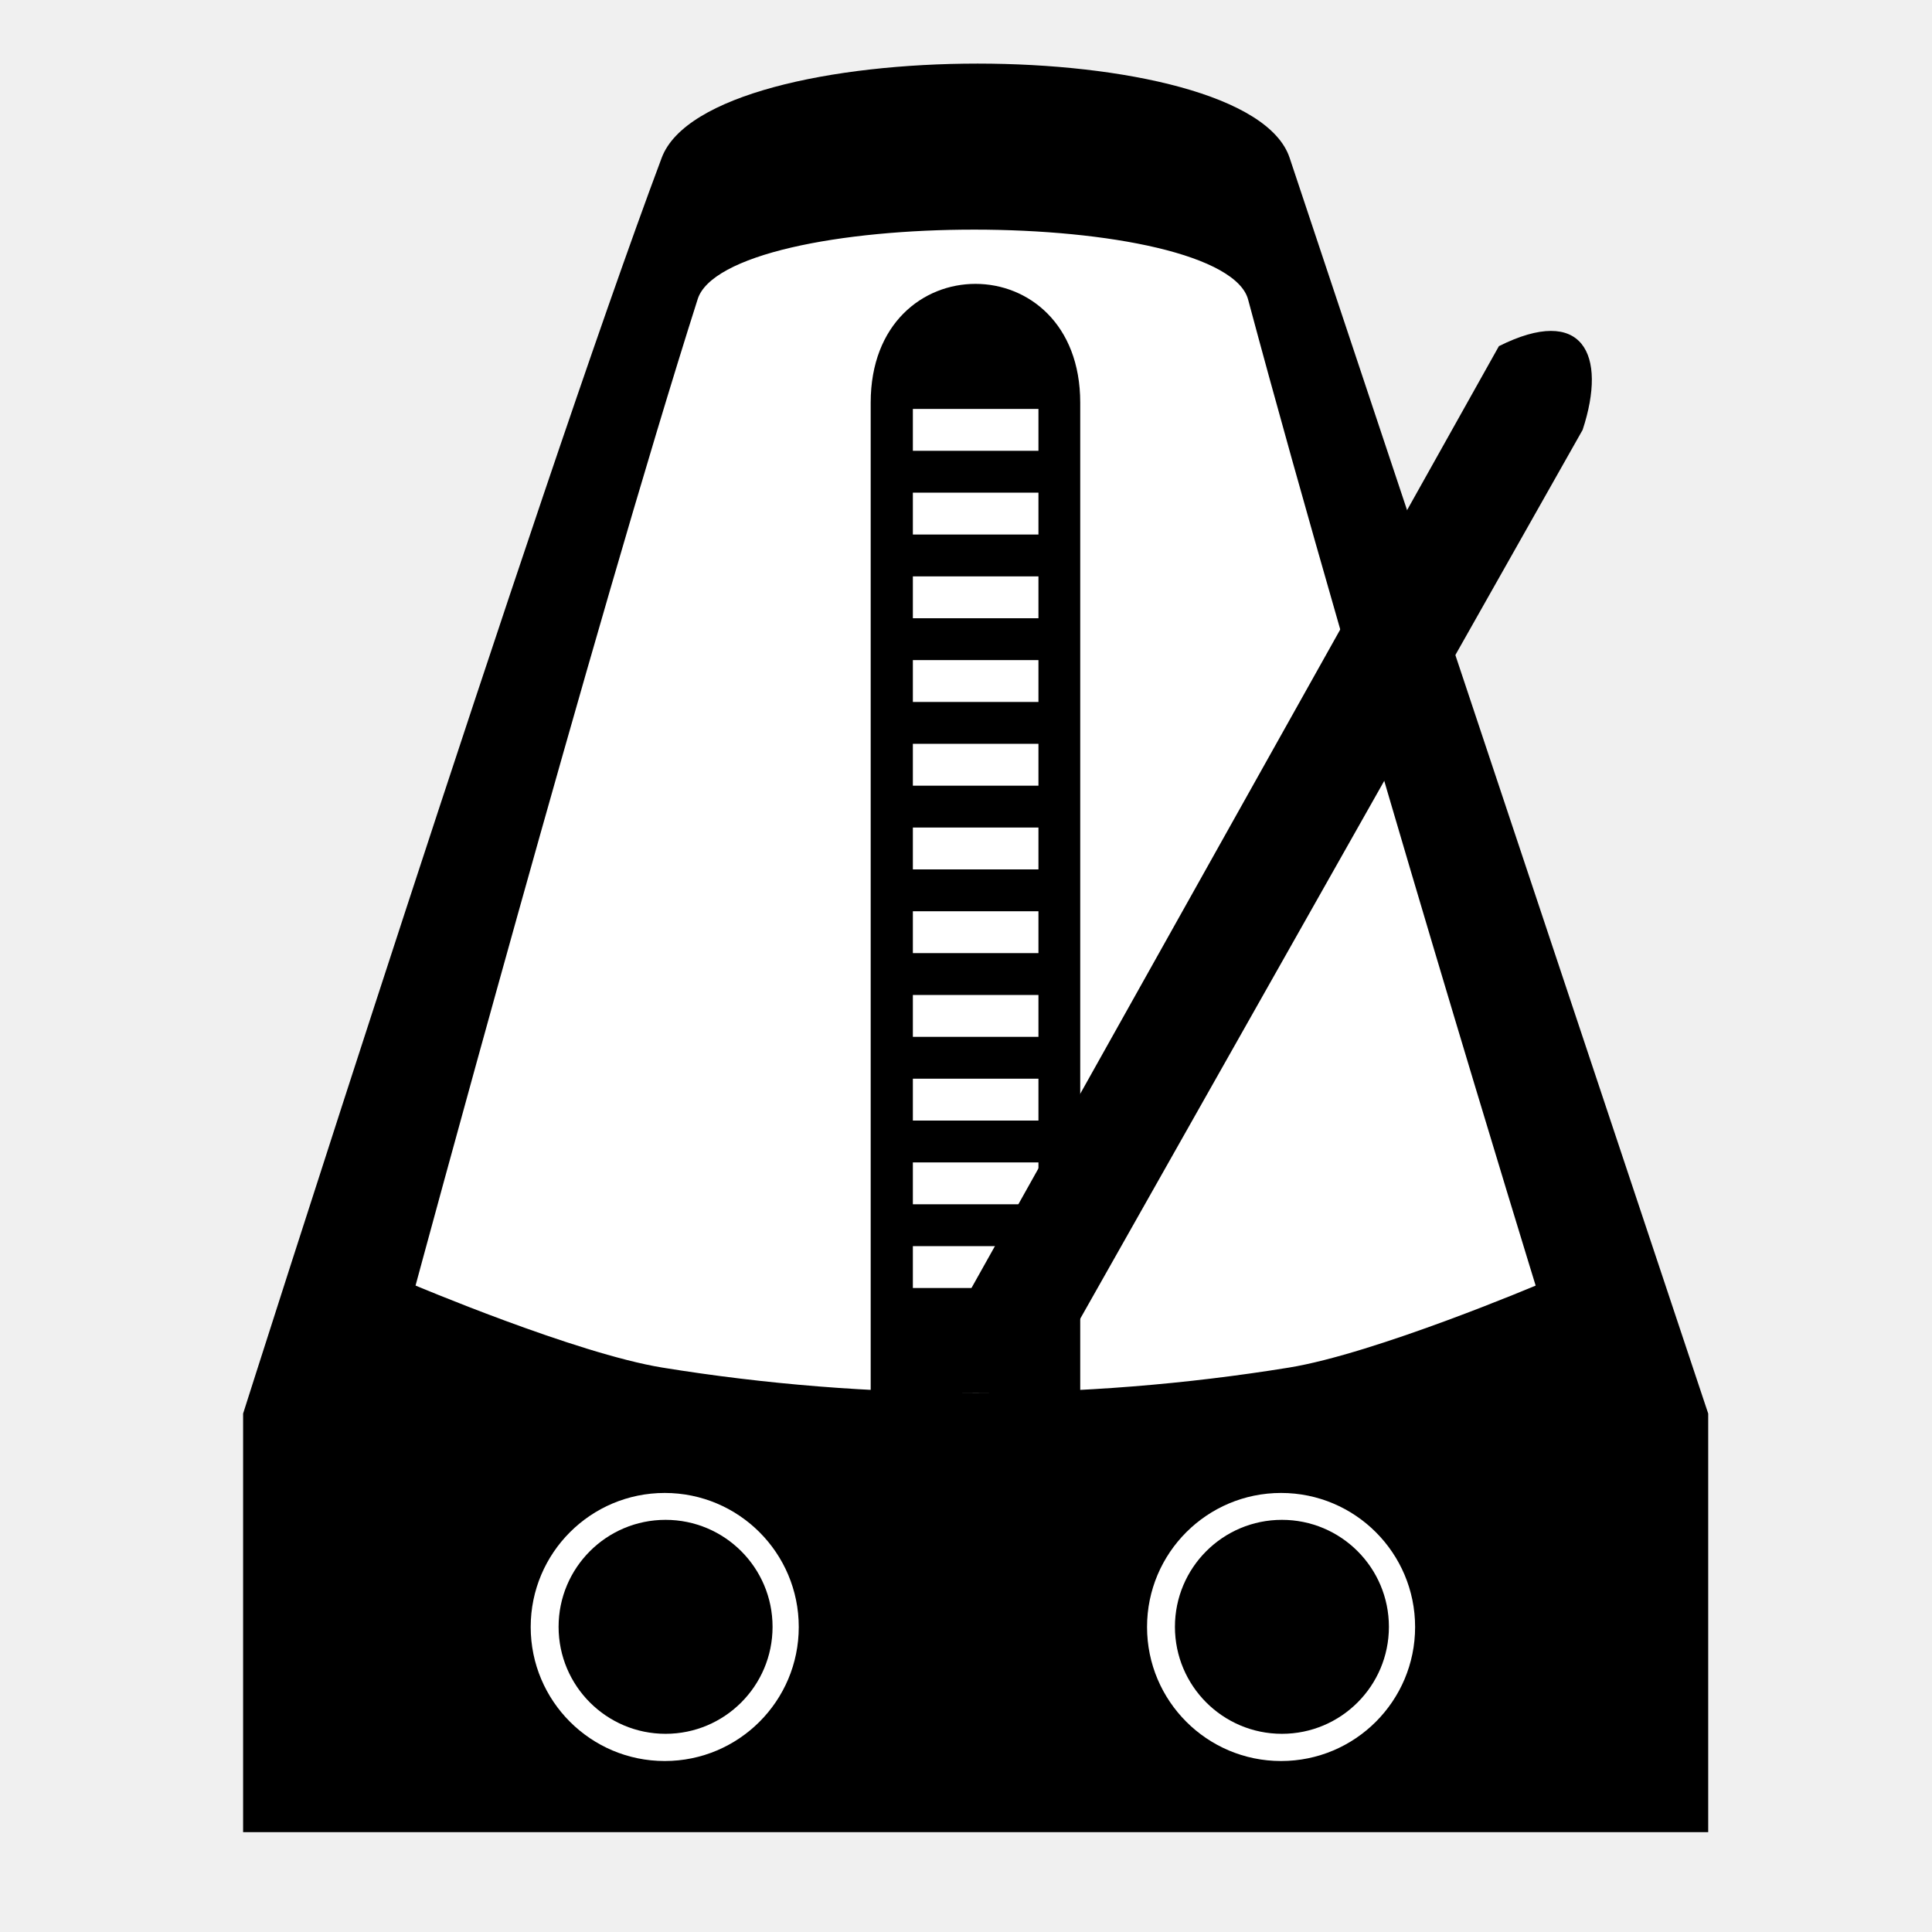
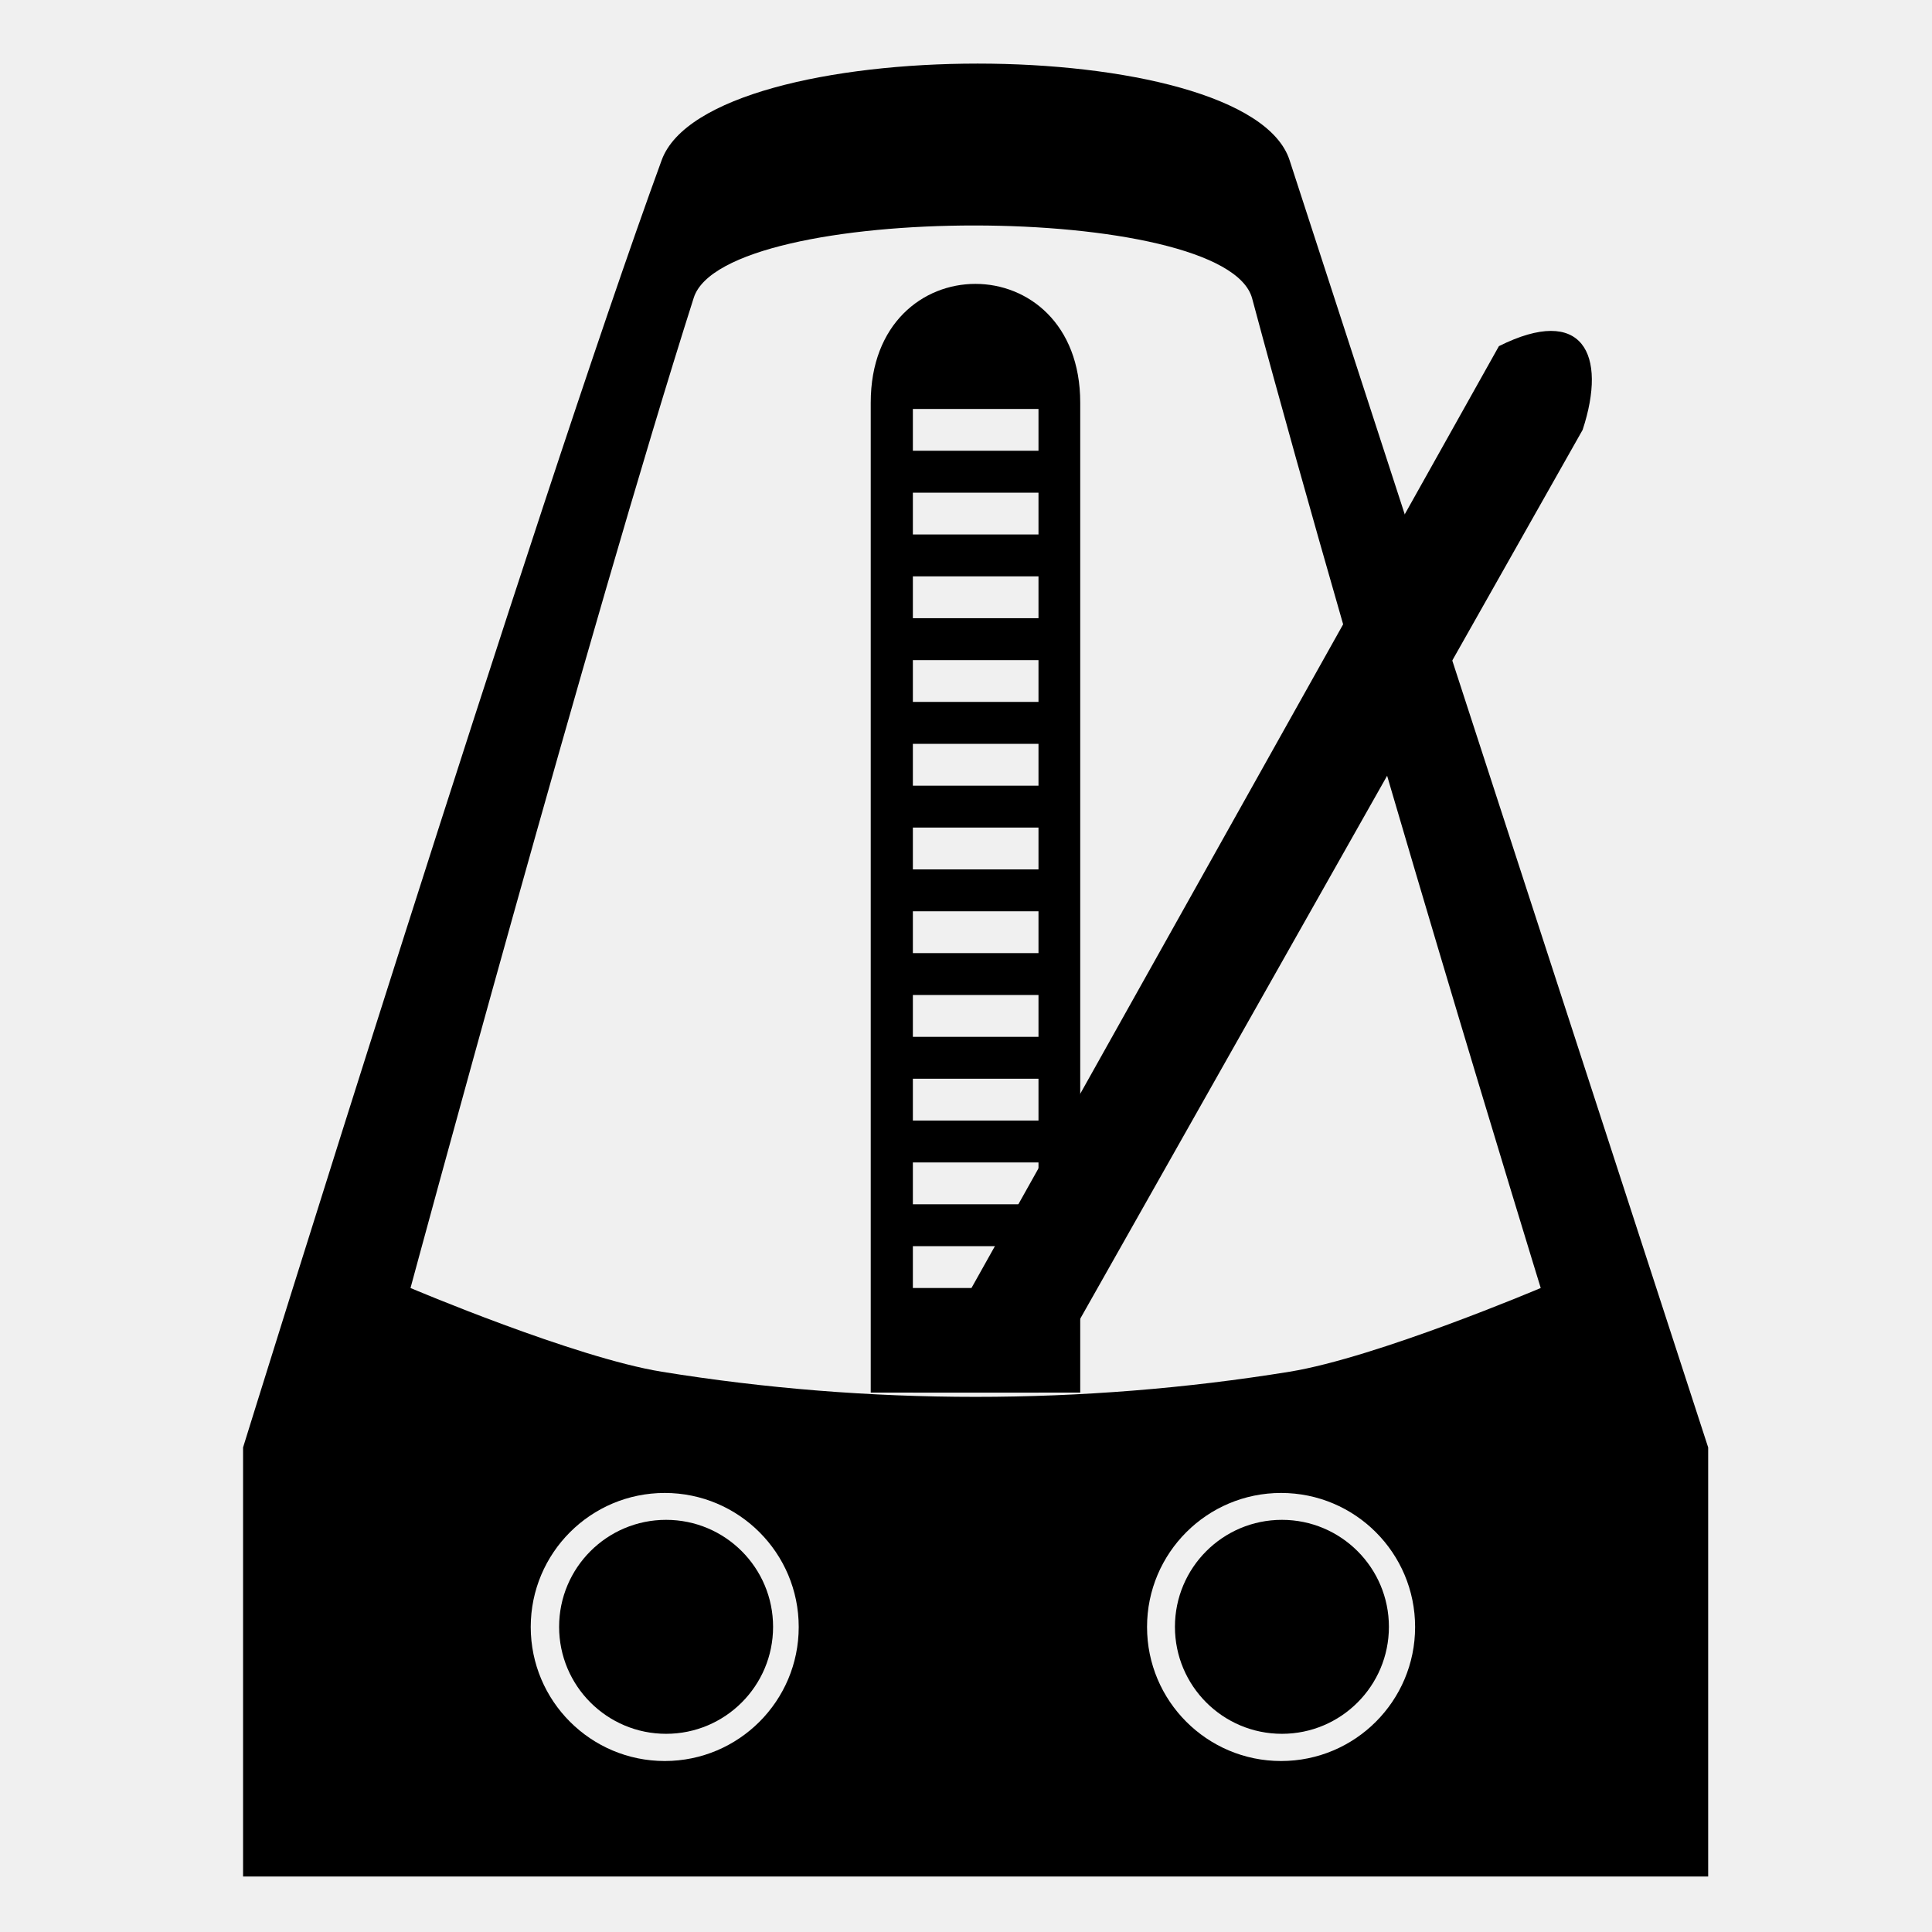
<svg xmlns="http://www.w3.org/2000/svg" width="48.0px" height="48.0px" viewBox="0 0 48.0 48.0" version="1.1" id="SVGRoot">
  <defs id="defs10">
    <linearGradient id="linearGradient3747">
      <stop style="stop-color:#ffffff;stop-opacity:0" offset="0" id="stop3743" />
      <stop style="stop-color:#ffffff;stop-opacity:0" offset="0.837" id="stop3751" />
      <stop style="stop-color:#333333;stop-opacity:1" offset="1" id="stop3745" />
    </linearGradient>
    <linearGradient id="linearGradient3715">
      <stop style="stop-color:#666666;stop-opacity:1;" offset="0" id="stop3711" />
      <stop style="stop-color:#666666;stop-opacity:0;" offset="1" id="stop3713" />
    </linearGradient>
    <linearGradient id="linearGradient3707">
      <stop style="stop-color:#ffffff;stop-opacity:1" offset="0" id="stop3703" />
      <stop style="stop-color:#ffffff;stop-opacity:0" offset="1" id="stop3705" />
    </linearGradient>
    <linearGradient id="linearGradient3393">
      <stop style="stop-color:#808080;stop-opacity:1;" offset="0" id="stop3391" />
    </linearGradient>
    <marker style="overflow:visible" id="marker1258" refX="0.0" refY="0.0" orient="auto">
      <path transform="scale(0.8) translate(12.5,0)" style="fill-rule:evenodd;stroke:#000000;stroke-width:1pt;stroke-opacity:1;fill:#ff9955;fill-opacity:1" d="M 0.0,0.0 L 5.0,-5.0 L -12.5,0.0 L 5.0,5.0 L 0.0,0.0 z " id="path1256" />
    </marker>
    <marker style="overflow:visible" id="marker1230" refX="0.0" refY="0.0" orient="auto">
      <path transform="scale(0.8) translate(12.5,0)" style="fill-rule:evenodd;stroke:#000000;stroke-width:1pt;stroke-opacity:1;fill:#ff9955;fill-opacity:1" d="M 0.0,0.0 L 5.0,-5.0 L -12.5,0.0 L 5.0,5.0 L 0.0,0.0 z " id="path1228" />
    </marker>
    <marker style="overflow:visible" id="marker1208" refX="0.0" refY="0.0" orient="auto">
      <path transform="scale(0.8) translate(12.5,0)" style="fill-rule:evenodd;stroke:#000000;stroke-width:1pt;stroke-opacity:1;fill:#ff9955;fill-opacity:1" d="M 0.0,0.0 L 5.0,-5.0 L -12.5,0.0 L 5.0,5.0 L 0.0,0.0 z " id="path1206" />
    </marker>
    <marker style="overflow:visible" id="Arrow1Lstart" refX="0.0" refY="0.0" orient="auto">
      <path transform="scale(0.8) translate(12.5,0)" style="fill-rule:evenodd;stroke:#000000;stroke-width:1pt;stroke-opacity:1;fill:#ff9955;fill-opacity:1" d="M 0.0,0.0 L 5.0,-5.0 L -12.5,0.0 L 5.0,5.0 L 0.0,0.0 z " id="path930" />
    </marker>
-     <filter style="color-interpolation-filters:sRGB" id="filter3419" x="-0.004" width="1.007" y="-0.004" height="1.007">
-       <feGaussianBlur stdDeviation="0" id="feGaussianBlur3421" />
-     </filter>
  </defs>
  <g id="layer1">
-     <path style="opacity:1;mix-blend-mode:normal;fill:#000000;fill-opacity:1;stroke:none;stroke-width:0.312;stroke-linecap:butt;stroke-linejoin:bevel;stroke-miterlimit:4;stroke-dasharray:none;stroke-dashoffset:0;stroke-opacity:1;paint-order:markers fill stroke" d="m 16.44,3.92 c 1.17,-3.12 14.56,-3.12 15.6,0 2.81,8.43 10.4,31.2 10.4,31.2 V 45.52 H 6.04 V 35.12 c 0,0 7.28,-22.88 10.4,-31.2 z" id="path77" />
-     <path style="opacity:0.998;fill:#ffffff;fill-opacity:1;fill-rule:nonzero;stroke:#000000;stroke-width:0.2;stroke-linecap:butt;stroke-linejoin:round;stroke-miterlimit:4;stroke-dasharray:none;stroke-opacity:1;paint-order:markers fill stroke;filter:url(#filter3419)" d="M 16.765,9.344 C 17.5,7.038 29.483,7.038 30.105,9.36 32.703,19.056 37,33 37,33 c 0,0 -3.919,1.662 -6,2 -4.935,0.801 -10.065,0.801 -15,0 -2.081,-0.338 -6,-2 -6,-2 0,0 4.31,-15.955 6.765,-23.656 z" id="path79" transform="matrix(1.039999,0,0,1.039999,-0.199973,-2.319993)" />
-     <path style="fill:#000000;fill-opacity:1;stroke:none;stroke-width:0.212;stroke-linecap:butt;stroke-linejoin:round;stroke-miterlimit:4;stroke-dasharray:none;stroke-opacity:1" d="m 21.632,34.598 c 0,0 0,-19.675 0,-24.594 0,-3.935 5.206,-3.935 5.206,0 0,4.919 0,24.594 0,24.594 h -5.206" id="path904" />
-     <rect style="fill:#ffffff;stroke-width:0.208;stroke-linejoin:round;stroke-miterlimit:4;stroke-dasharray:none" id="rect906" width="3.12" height="1.04" x="22.68" y="12.24" />
-     <rect style="fill:#ffffff;stroke-width:0.208;stroke-linejoin:round;stroke-miterlimit:4;stroke-dasharray:none;stroke:none" id="rect908" width="3.12" height="1.04" x="22.68" y="14.32" />
-     <rect style="fill:#ffffff;stroke-width:0.208;stroke-linejoin:round;stroke-miterlimit:4;stroke-dasharray:none;stroke:none" id="rect910" width="3.12" height="1.04" x="22.68" y="16.4" />
-     <rect style="fill:#ffffff;stroke-width:0.208;stroke-linejoin:round;stroke-miterlimit:4;stroke-dasharray:none;stroke:none" id="rect912" width="3.12" height="1.04" x="22.68" y="18.48" />
-     <rect style="fill:#ffffff;stroke-width:0.208;stroke-linejoin:round;stroke-miterlimit:4;stroke-dasharray:none;stroke:none" id="rect914" width="3.12" height="1.04" x="22.68" y="20.56" />
-     <rect style="fill:#ffffff;stroke-width:0.208;stroke-linejoin:round;stroke-miterlimit:4;stroke-dasharray:none;stroke:none" id="rect916" width="3.12" height="1.04" x="22.68" y="22.64" />
-     <rect style="fill:#ffffff;stroke-width:0.208;stroke-linejoin:round;stroke-miterlimit:4;stroke-dasharray:none;stroke:none" id="rect918" width="3.12" height="1.04" x="22.68" y="24.72" />
-     <rect style="fill:#ffffff;stroke-width:0.208;stroke-linejoin:round;stroke-miterlimit:4;stroke-dasharray:none;stroke:none" id="rect920" width="3.12" height="1.04" x="22.68" y="26.8" />
-     <rect style="fill:#ffffff;stroke-width:0.208;stroke-linejoin:round;stroke-miterlimit:4;stroke-dasharray:none;stroke:none" id="rect922" width="3.12" height="1.04" x="22.68" y="28.88" />
-     <rect style="fill:#ffffff;stroke-width:0.208;stroke-linejoin:round;stroke-miterlimit:4;stroke-dasharray:none;stroke:none" id="rect926" width="3.12" height="1.04" x="22.68" y="30.96" />
-     <rect style="fill:#ffffff;stroke-width:0;stroke-linejoin:round;stroke-miterlimit:4;stroke-dasharray:none;stroke:none" id="rect928" width="3.12" height="1.04" x="22.68" y="10.16" />
+     <path id="path77" style="opacity:1;mix-blend-mode:normal;fill:#000000;fill-opacity:1;stroke:none;stroke-width:0.316;stroke-linecap:butt;stroke-linejoin:bevel;stroke-miterlimit:4;stroke-dasharray:none;stroke-dashoffset:0;stroke-opacity:1;paint-order:markers fill stroke" d="M 24.289 1.58 C 20.665 1.58 17.024 2.379 16.439 3.979 C 13.319 12.507 6.039 35.961 6.039 35.961 L 6.039 46.621 L 42.439 46.621 L 42.439 35.961 L 32.039 3.979 C 31.519 2.379 27.913 1.58 24.289 1.58 z M 24.217 5.602 C 27.509 5.604 30.786 6.207 31.109 7.414 C 33.812 17.499 38.279 32 38.279 32 C 38.279 32 34.203 33.729 32.039 34.08 C 26.906 34.913 21.572 34.913 16.439 34.08 C 14.275 33.729 10.199 32 10.199 32 C 10.199 32 14.683 15.408 17.236 7.398 C 17.619 6.2 20.925 5.6 24.217 5.602 z M 16.516 37.092 A 3.33 3.33 0 0 1 19.844 40.422 A 3.33 3.33 0 0 1 16.516 43.752 A 3.33 3.33 0 0 1 13.186 40.422 A 3.33 3.33 0 0 1 16.516 37.092 z M 31.828 37.092 A 3.33 3.33 0 0 1 35.158 40.422 A 3.33 3.33 0 0 1 31.828 43.752 A 3.33 3.33 0 0 1 28.498 40.422 A 3.33 3.33 0 0 1 31.828 37.092 z " />
+     <path id="path904" style="fill:#000000;fill-opacity:1;stroke:none;stroke-width:0.212;stroke-linecap:butt;stroke-linejoin:round;stroke-miterlimit:4;stroke-dasharray:none;stroke-opacity:1" d="M 24.234 7.053 C 22.933 7.053 21.633 8.036 21.633 10.004 L 21.633 34.598 L 26.838 34.598 L 26.838 10.004 C 26.838 8.036 25.536 7.053 24.234 7.053 z M 22.68 10.16 L 25.801 10.16 L 25.801 11.199 L 22.68 11.199 L 22.68 10.16 z M 22.68 12.24 L 25.801 12.24 L 25.801 13.279 L 22.68 13.279 L 22.68 12.24 z M 22.68 14.32 L 25.801 14.32 L 25.801 15.359 L 22.68 15.359 L 22.68 14.32 z M 22.68 16.4 L 25.801 16.4 L 25.801 17.439 L 22.68 17.439 L 22.68 16.4 z M 22.68 18.48 L 25.801 18.48 L 25.801 19.52 L 22.68 19.52 L 22.68 18.48 z M 22.68 20.561 L 25.801 20.561 L 25.801 21.6 L 22.68 21.6 L 22.68 20.561 z M 22.68 22.641 L 25.801 22.641 L 25.801 23.68 L 22.68 23.68 L 22.68 22.641 z M 22.68 24.721 L 25.801 24.721 L 25.801 25.76 L 22.68 25.76 L 22.68 24.721 z M 22.68 26.801 L 25.801 26.801 L 25.801 27.84 L 22.68 27.84 L 22.68 26.801 z M 22.68 28.881 L 25.801 28.881 L 25.801 29.92 L 22.68 29.92 L 22.68 28.881 z M 22.68 30.961 L 25.801 30.961 L 25.801 32 L 22.68 32 L 22.68 30.961 z " />
    <path style="color:#000000;font-style:normal;font-variant:normal;font-weight:normal;font-stretch:normal;font-size:medium;line-height:normal;font-family:sans-serif;font-variant-ligatures:normal;font-variant-position:normal;font-variant-caps:normal;font-variant-numeric:normal;font-variant-alternates:normal;font-variant-east-asian:normal;font-feature-settings:normal;font-variation-settings:normal;text-indent:0;text-align:start;text-decoration:none;text-decoration-line:none;text-decoration-style:solid;text-decoration-color:#000000;letter-spacing:normal;word-spacing:normal;text-transform:none;writing-mode:lr-tb;direction:ltr;text-orientation:mixed;dominant-baseline:auto;baseline-shift:baseline;text-anchor:start;white-space:normal;shape-padding:0;shape-margin:0;inline-size:0;clip-rule:nonzero;display:inline;overflow:visible;visibility:visible;opacity:1;isolation:auto;mix-blend-mode:normal;color-interpolation:sRGB;color-interpolation-filters:linearRGB;solid-color:#000000;solid-opacity:1;vector-effect:none;fill:#000000;fill-opacity:1;fill-rule:nonzero;stroke:none;stroke-width:0.208;stroke-linecap:butt;stroke-linejoin:round;stroke-miterlimit:4;stroke-dasharray:none;stroke-dashoffset:0;stroke-opacity:1;paint-order:markers fill stroke;color-rendering:auto;image-rendering:auto;shape-rendering:auto;text-rendering:auto;enable-background:accumulate;stop-color:#000000;stop-opacity:1" d="M 22.68,34.6 37.24,8.6 c 2.08,-1.04 2.7,0.197 2.08,2.08 l -13.52,23.92 -3.12,-1e-6" id="rect1344" />
-     <circle style="fill:#ffffff;stroke:none;stroke-width:0.266;stroke-linecap:butt;stroke-linejoin:bevel;stroke-miterlimit:4;stroke-dasharray:none;stroke-dashoffset:0;stroke-opacity:1;paint-order:markers fill stroke" id="path1350" cx="16.515" cy="40.422" r="3.33" />
-     <circle style="opacity:0.998;fill:#000000;fill-opacity:1;fill-rule:nonzero;stroke:none;stroke-width:0.3;stroke-linecap:butt;stroke-linejoin:round;stroke-miterlimit:4;stroke-dasharray:none;stroke-dashoffset:0;stroke-opacity:1;paint-order:markers fill stroke" id="path3431" cx="16.536" cy="40.418" r="2.658" />
-     <circle style="fill:#ffffff;stroke:none;stroke-width:0.266;stroke-linecap:butt;stroke-linejoin:bevel;stroke-miterlimit:4;stroke-dasharray:none;stroke-dashoffset:0;stroke-opacity:1;paint-order:markers fill stroke" id="circle6292" cx="31.828" cy="40.422" r="3.33" />
    <circle style="opacity:0.998;fill:#000000;fill-opacity:1;fill-rule:nonzero;stroke:none;stroke-width:0.3;stroke-linecap:butt;stroke-linejoin:round;stroke-miterlimit:4;stroke-dasharray:none;stroke-dashoffset:0;stroke-opacity:1;paint-order:markers fill stroke" id="circle6294" cx="31.849" cy="40.418" r="2.658" />
+     <circle style="opacity:0.998;fill:#000000;fill-opacity:1;fill-rule:nonzero;stroke:none;stroke-width:0.3;stroke-linecap:butt;stroke-linejoin:round;stroke-miterlimit:4;stroke-dasharray:none;stroke-dashoffset:0;stroke-opacity:1;paint-order:markers fill stroke" id="circle14819" cx="16.549" cy="40.418" r="2.658" />
  </g>
</svg>
